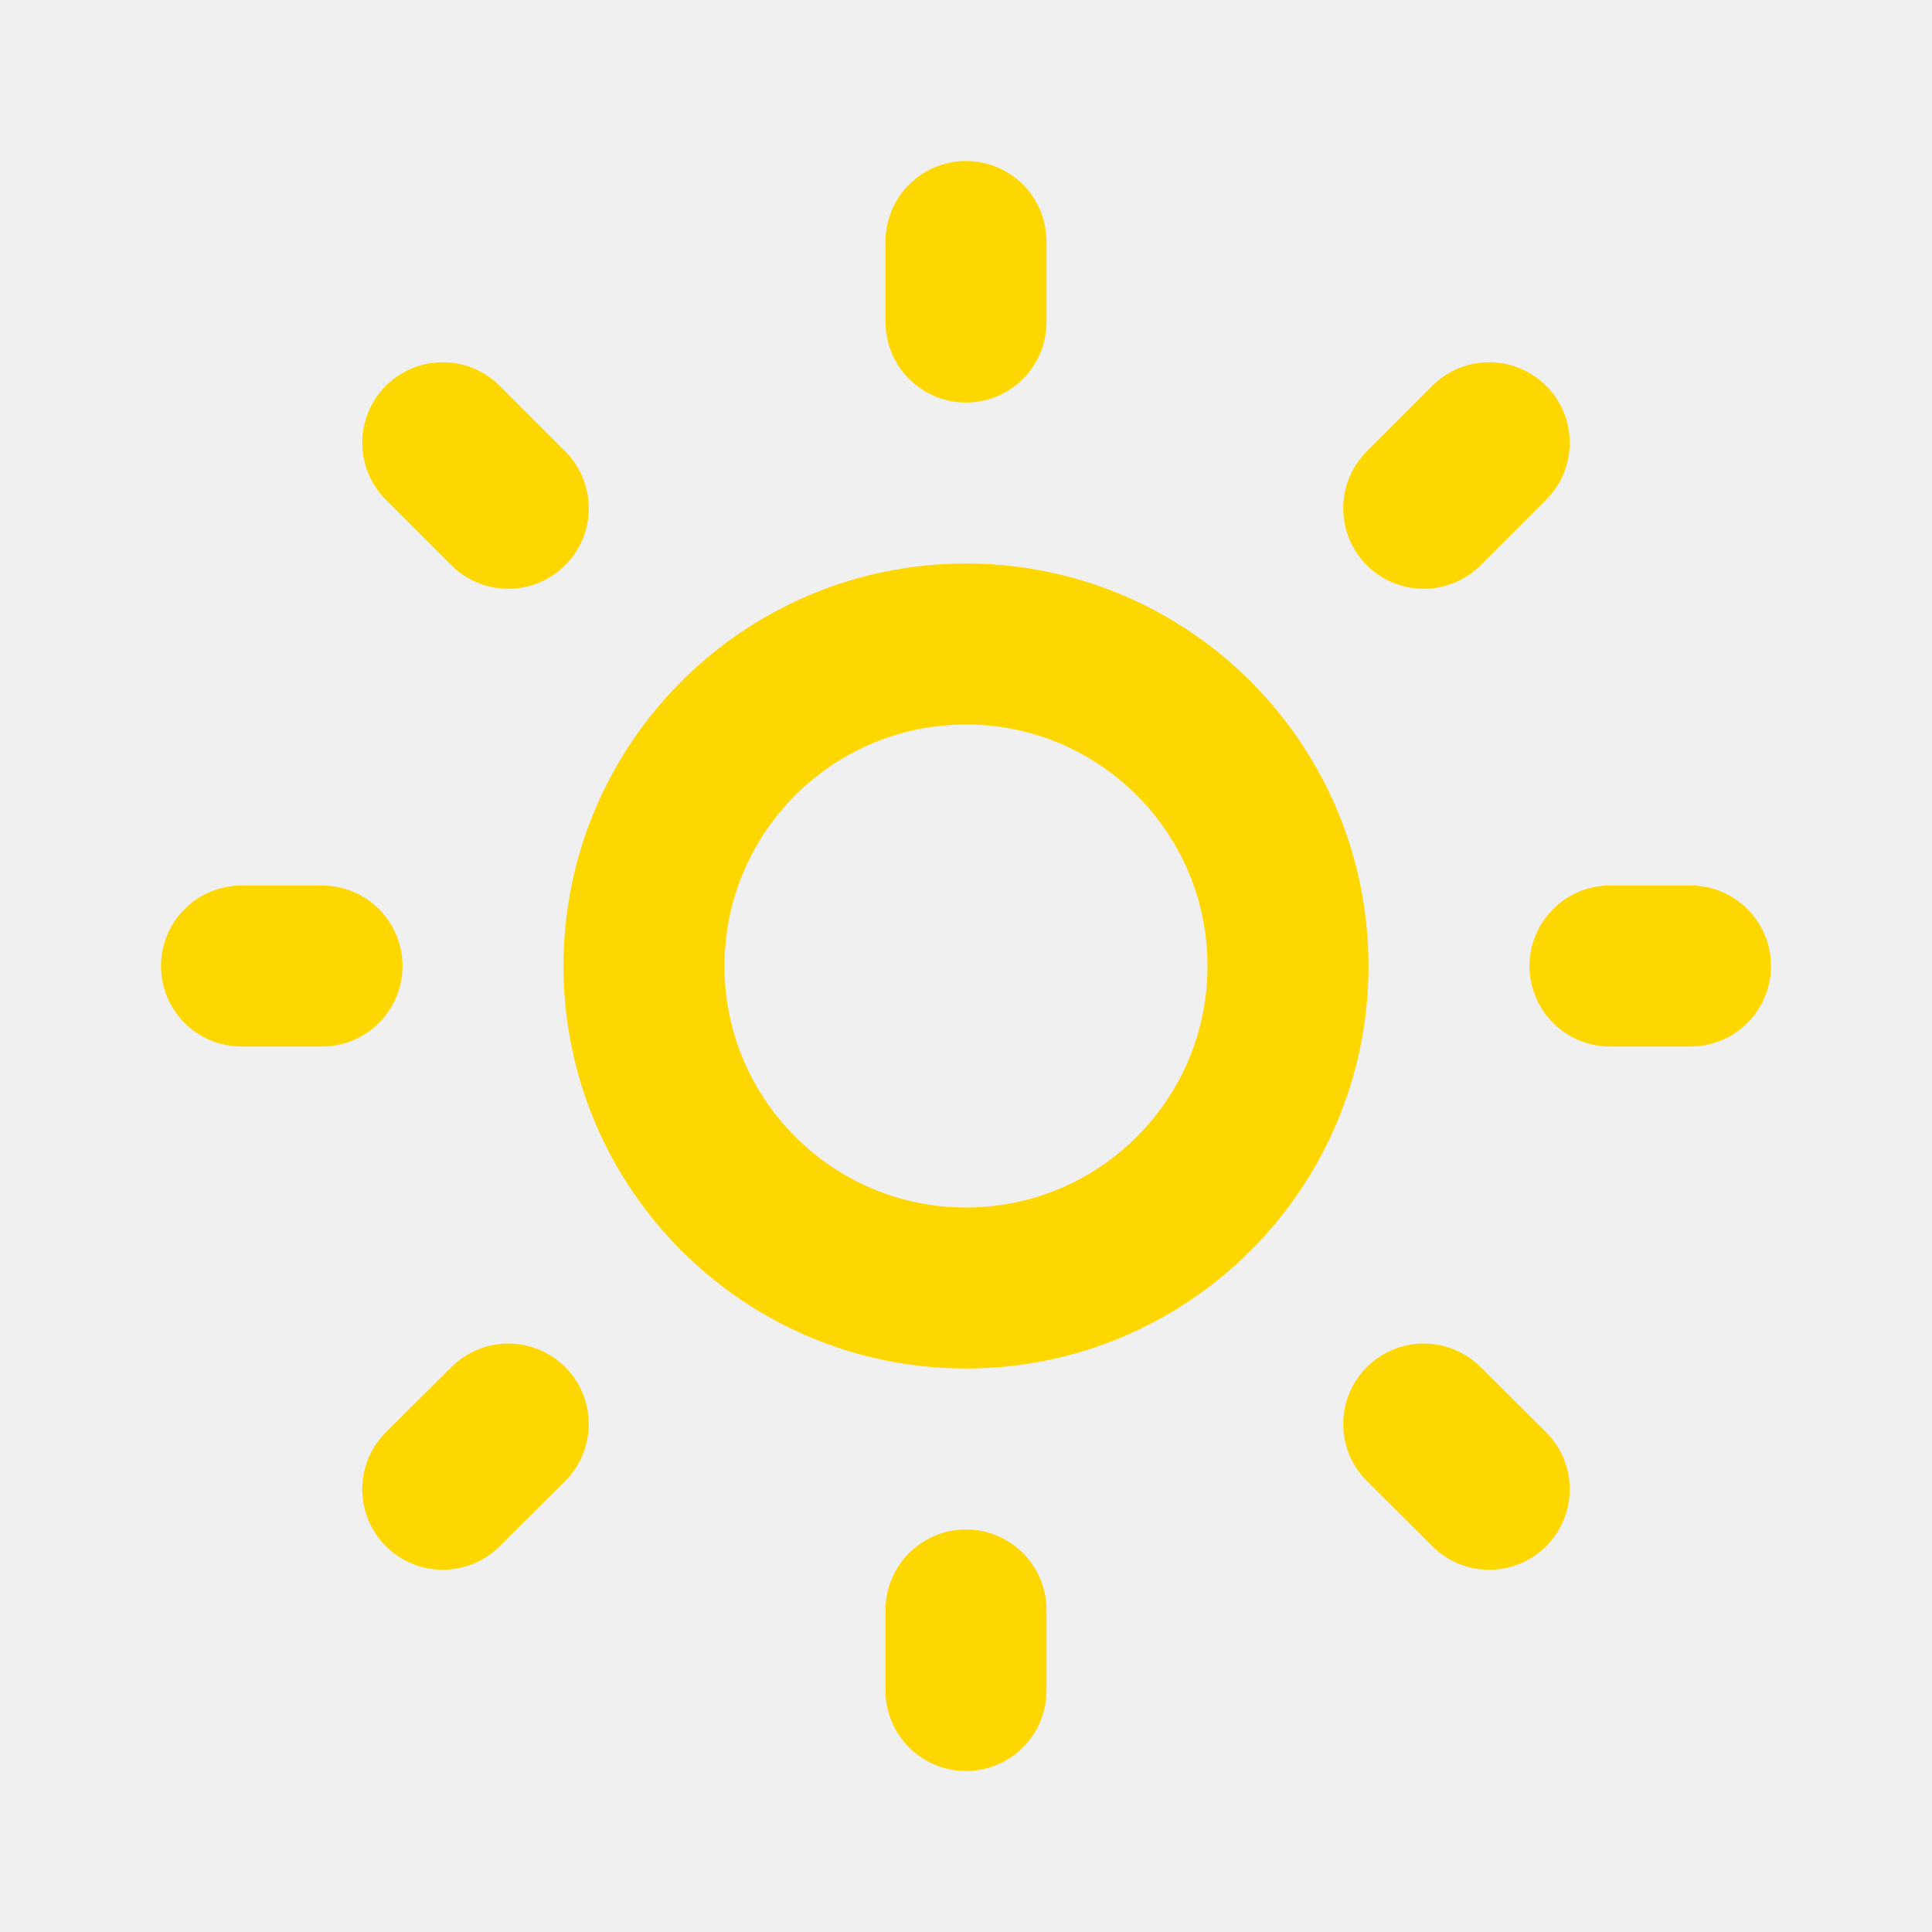
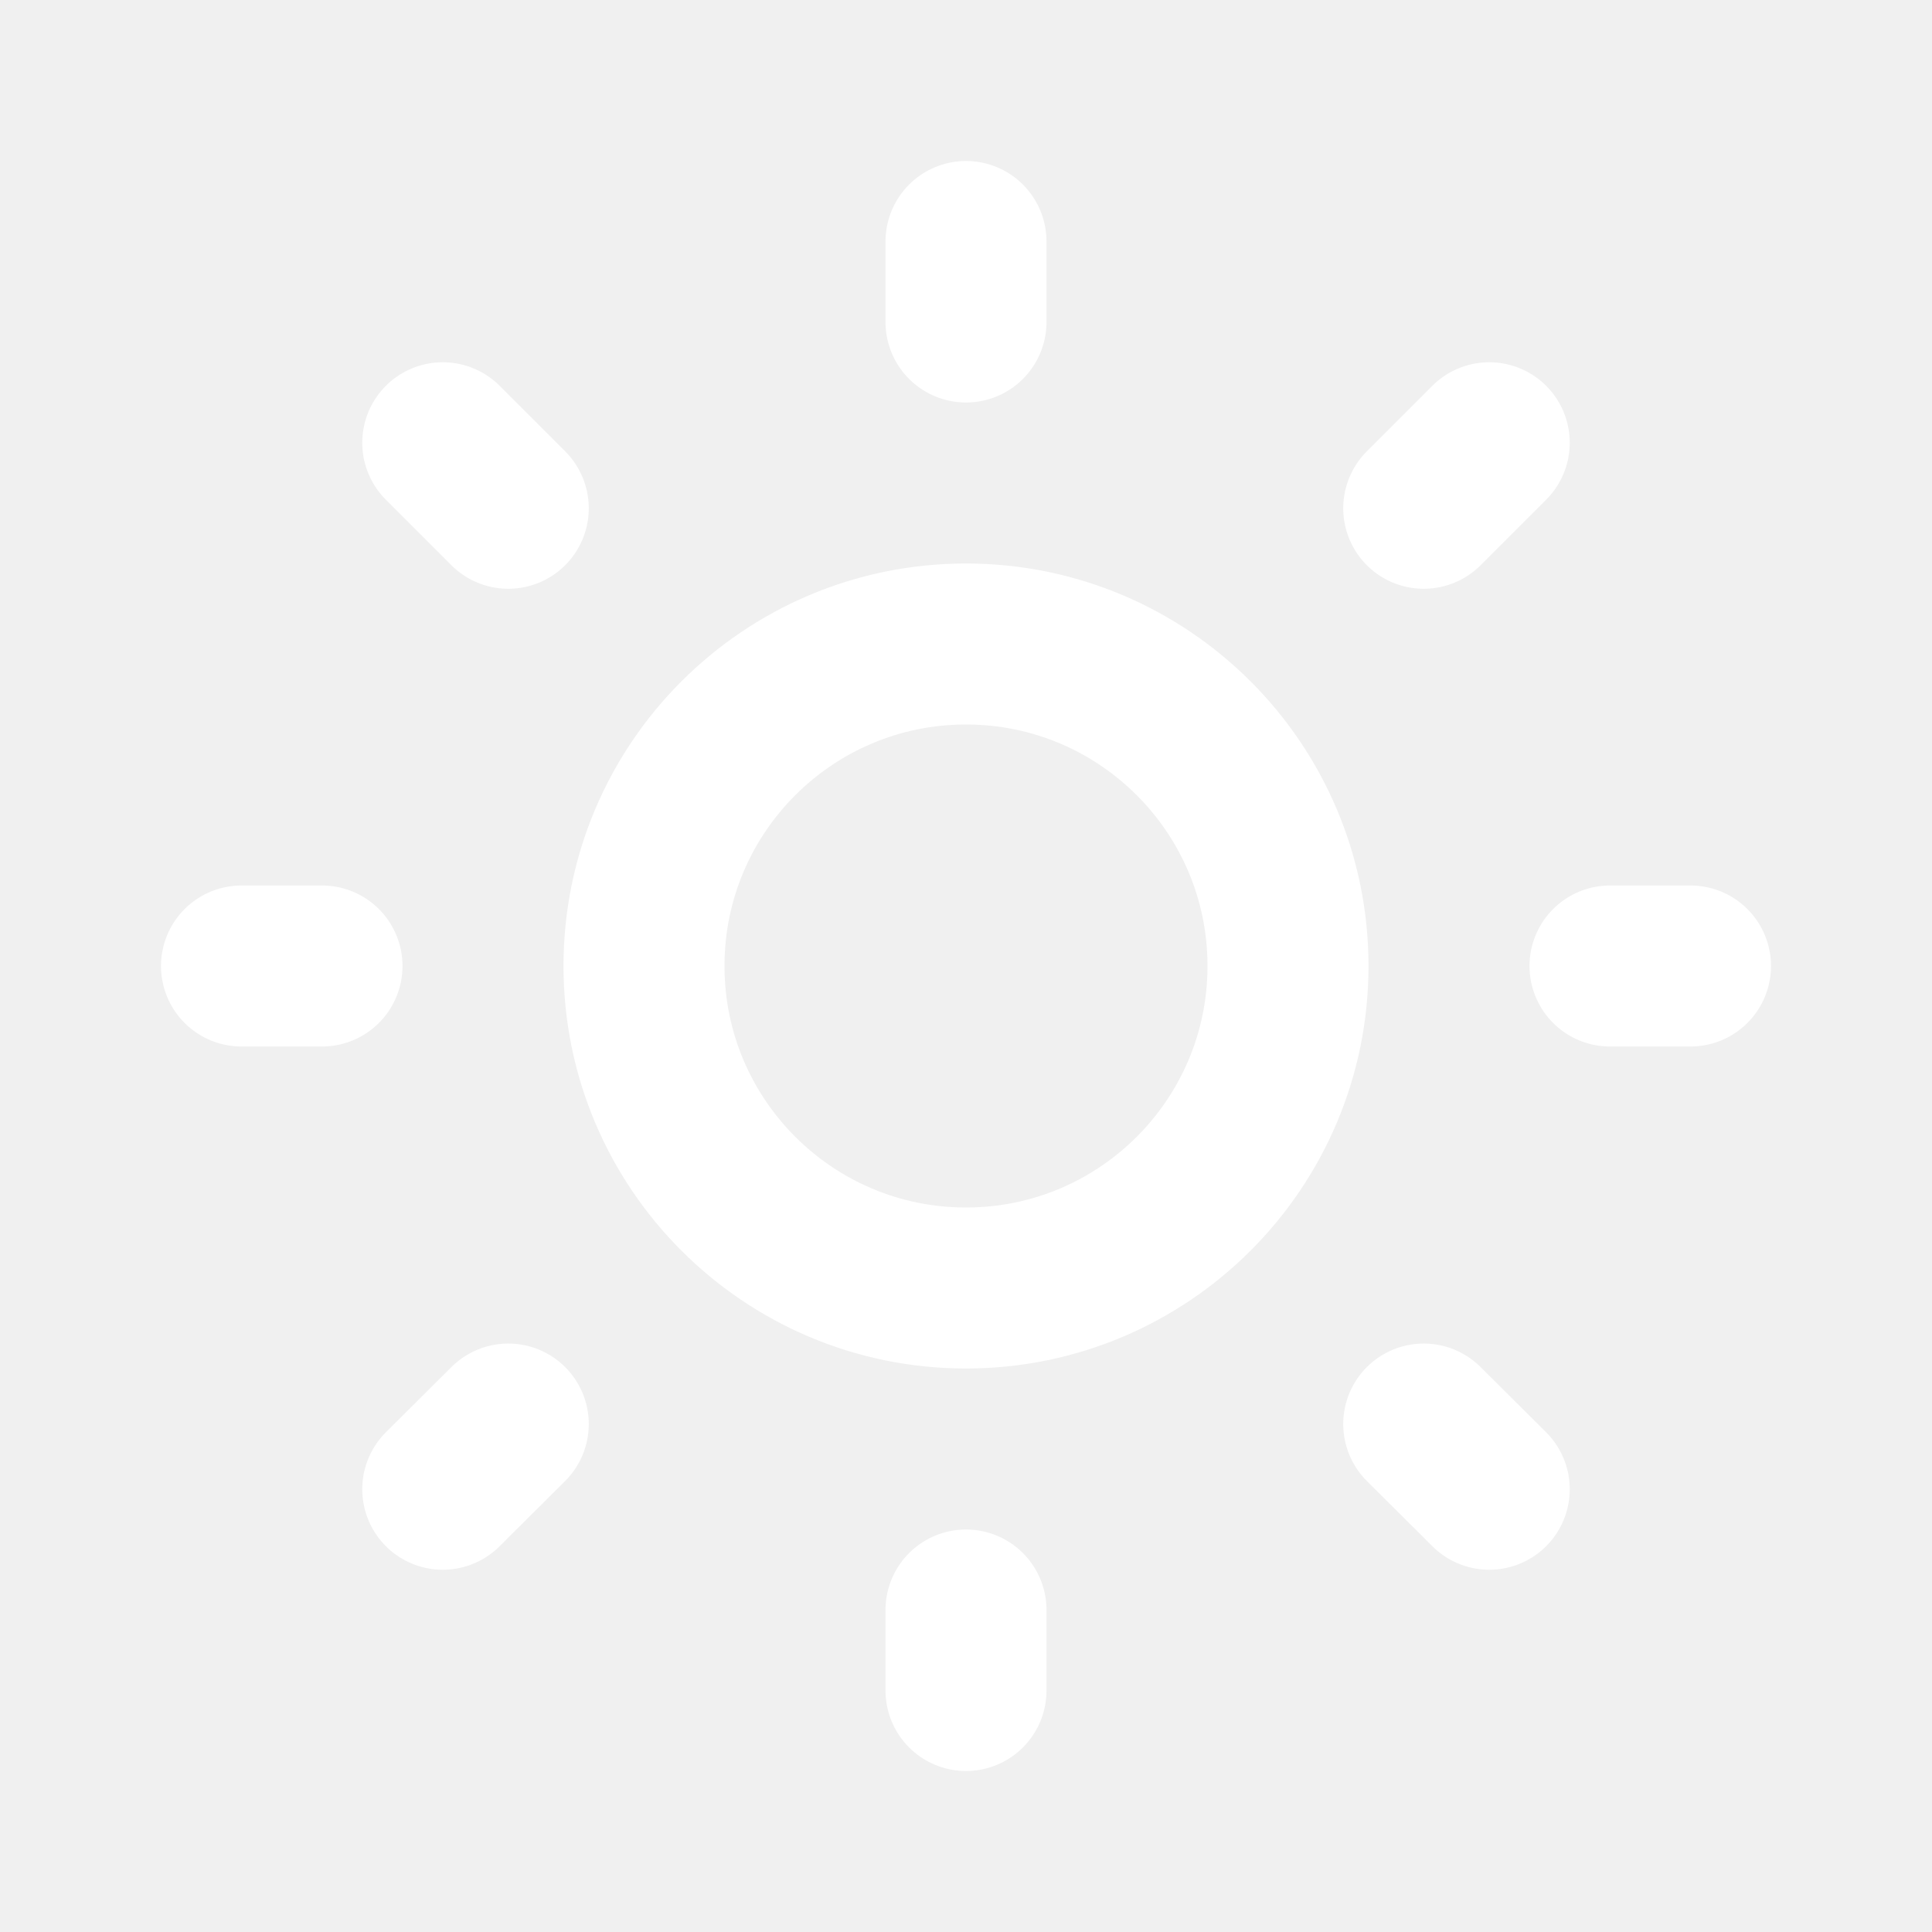
<svg xmlns="http://www.w3.org/2000/svg" width="800px" height="800px" viewBox="0 0 24 24" fill="none">
-   <path d="M12 3V4M12 20V21M4 12H3M6.314 6.314L5.5 5.5M17.686 6.314L18.5 5.5M6.314 17.69L5.5 18.5M17.686 17.69L18.5 18.5M21 12H20M16 12C16 14.209 14.209 16 12 16C9.791 16 8 14.209 8 12C8 9.791 9.791 8 12 8C14.209 8 16 9.791 16 12Z" stroke="#ffd700" stroke-width="2" stroke-linecap="round" stroke-linejoin="round" />
+   <path d="M12 3V4M12 20V21M4 12H3M6.314 6.314L5.5 5.5M17.686 6.314L18.5 5.5M6.314 17.69L5.5 18.5M17.686 17.69L18.5 18.5M21 12H20M16 12C16 14.209 14.209 16 12 16C9.791 16 8 14.209 8 12C8 9.791 9.791 8 12 8C14.209 8 16 9.791 16 12Z" stroke="#ffffff" stroke-width="2" stroke-linecap="round" stroke-linejoin="round" />
</svg>
